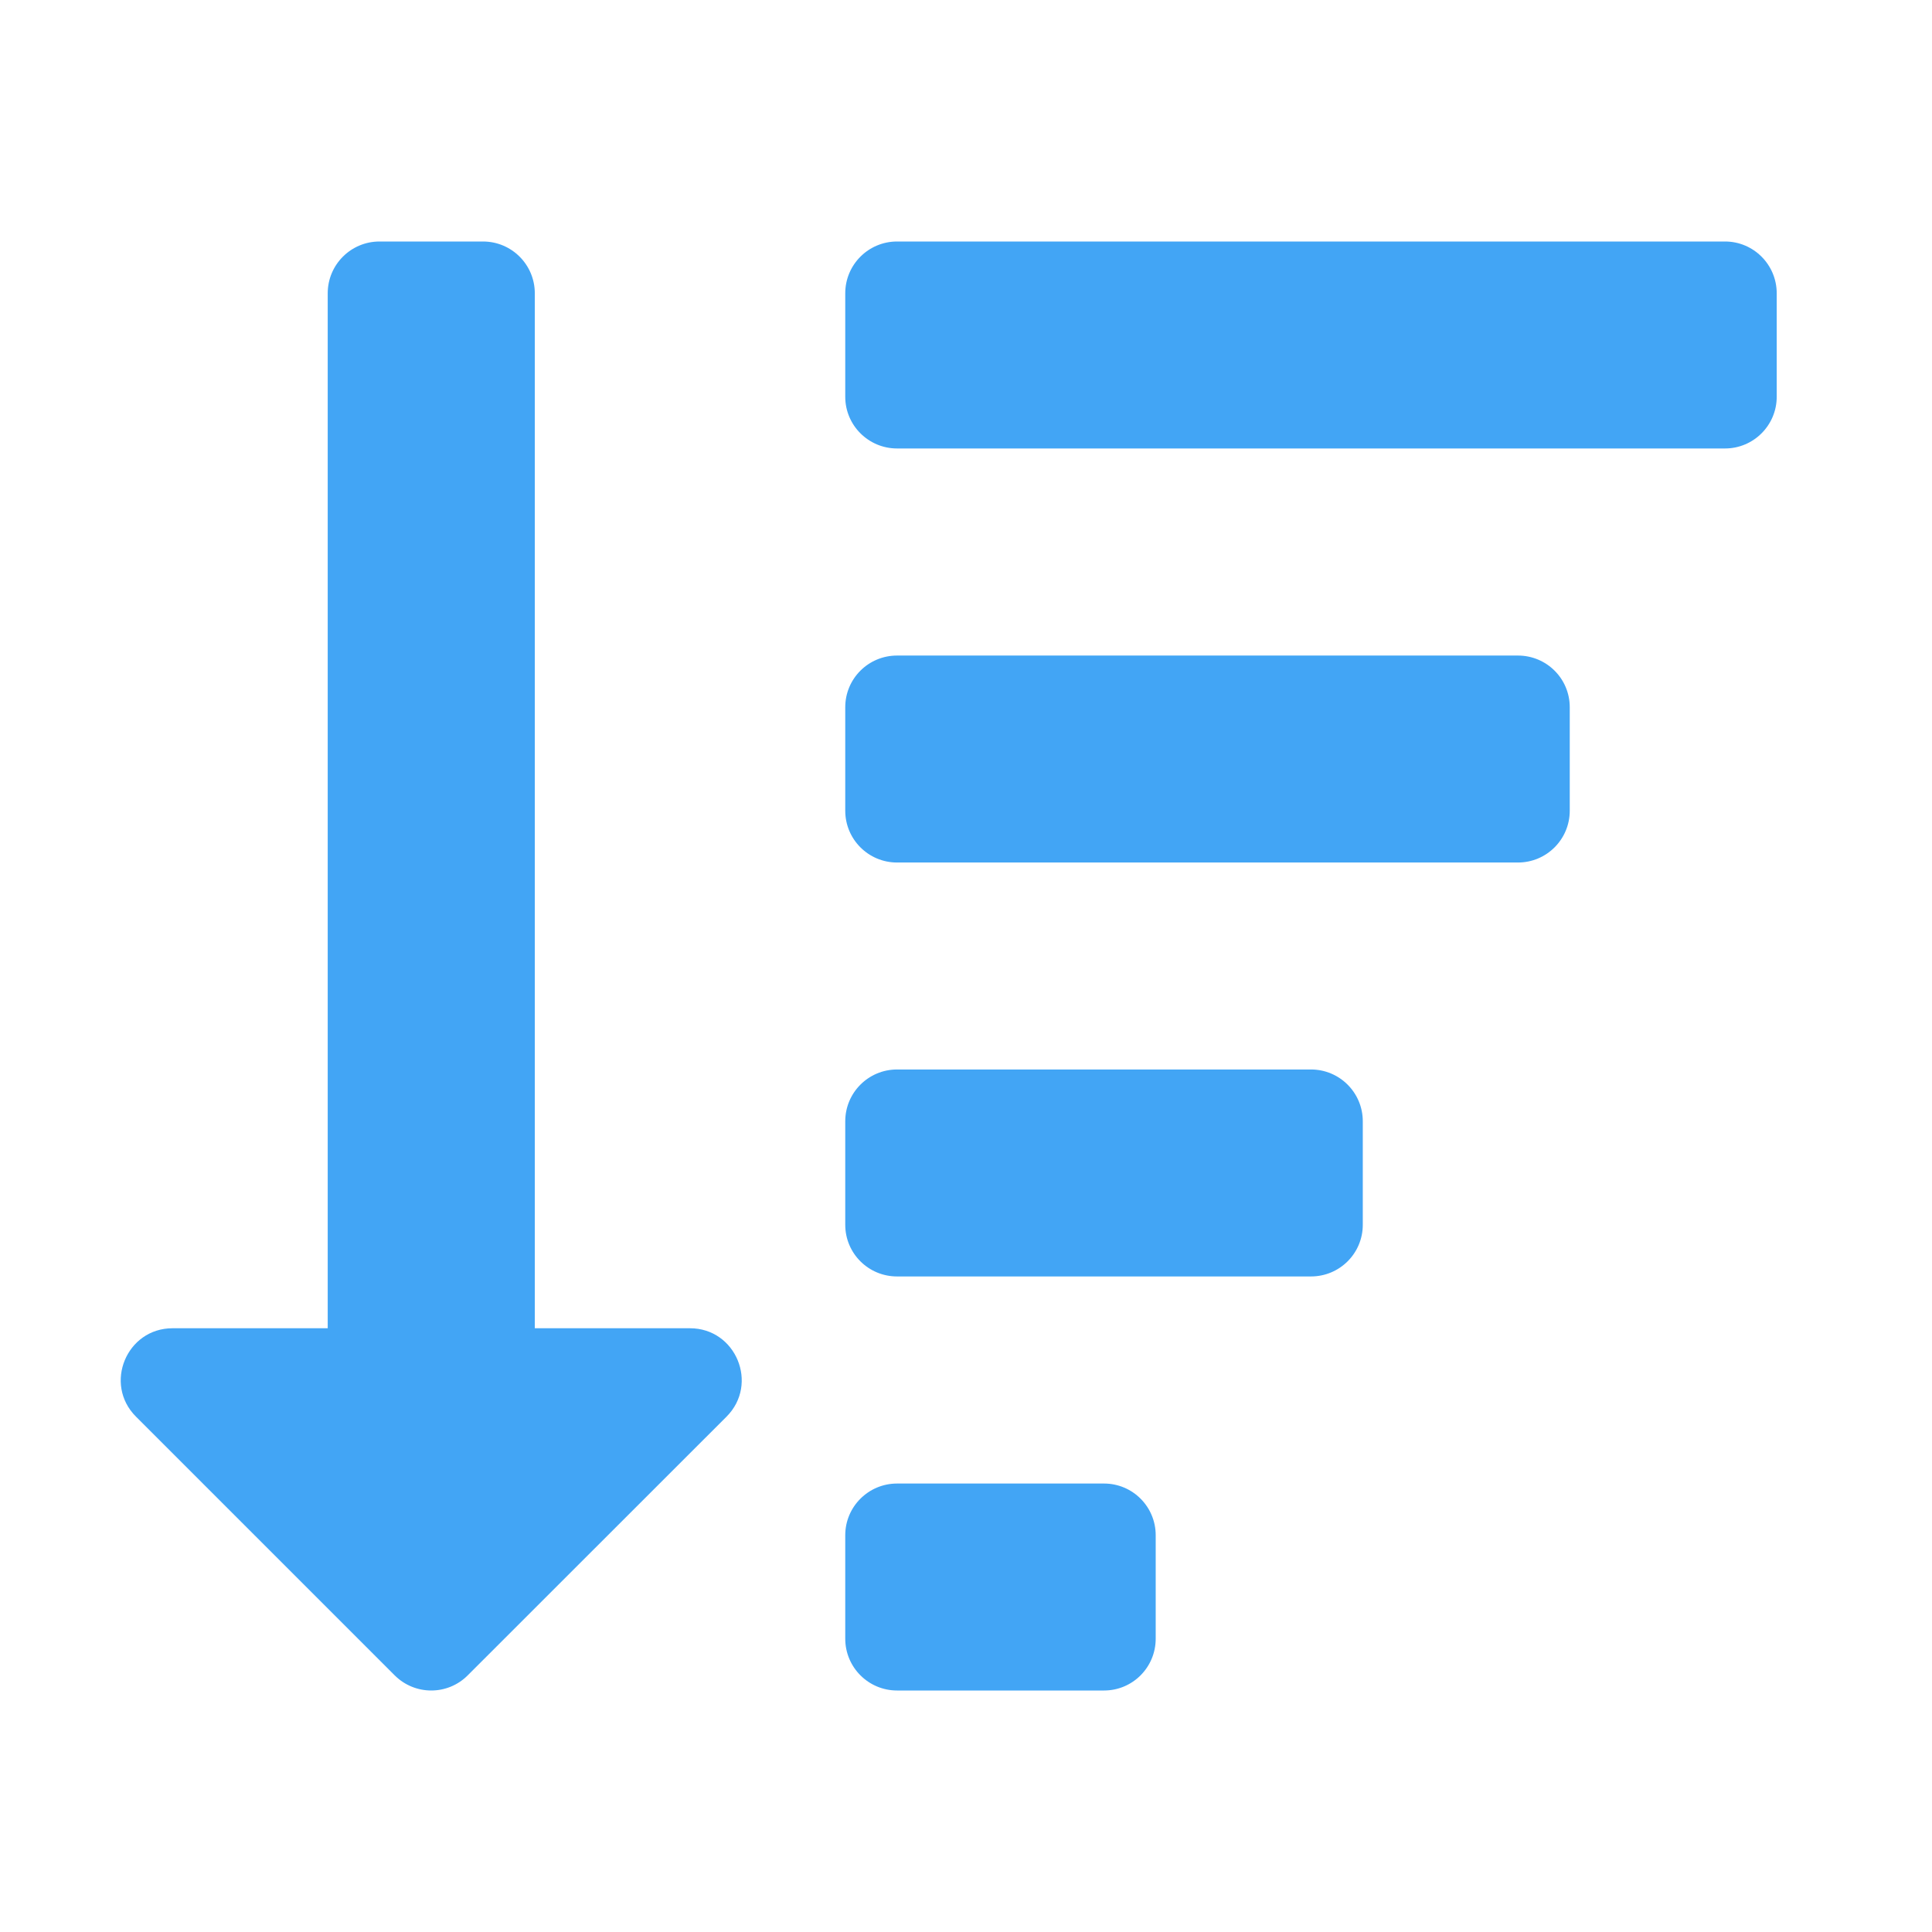
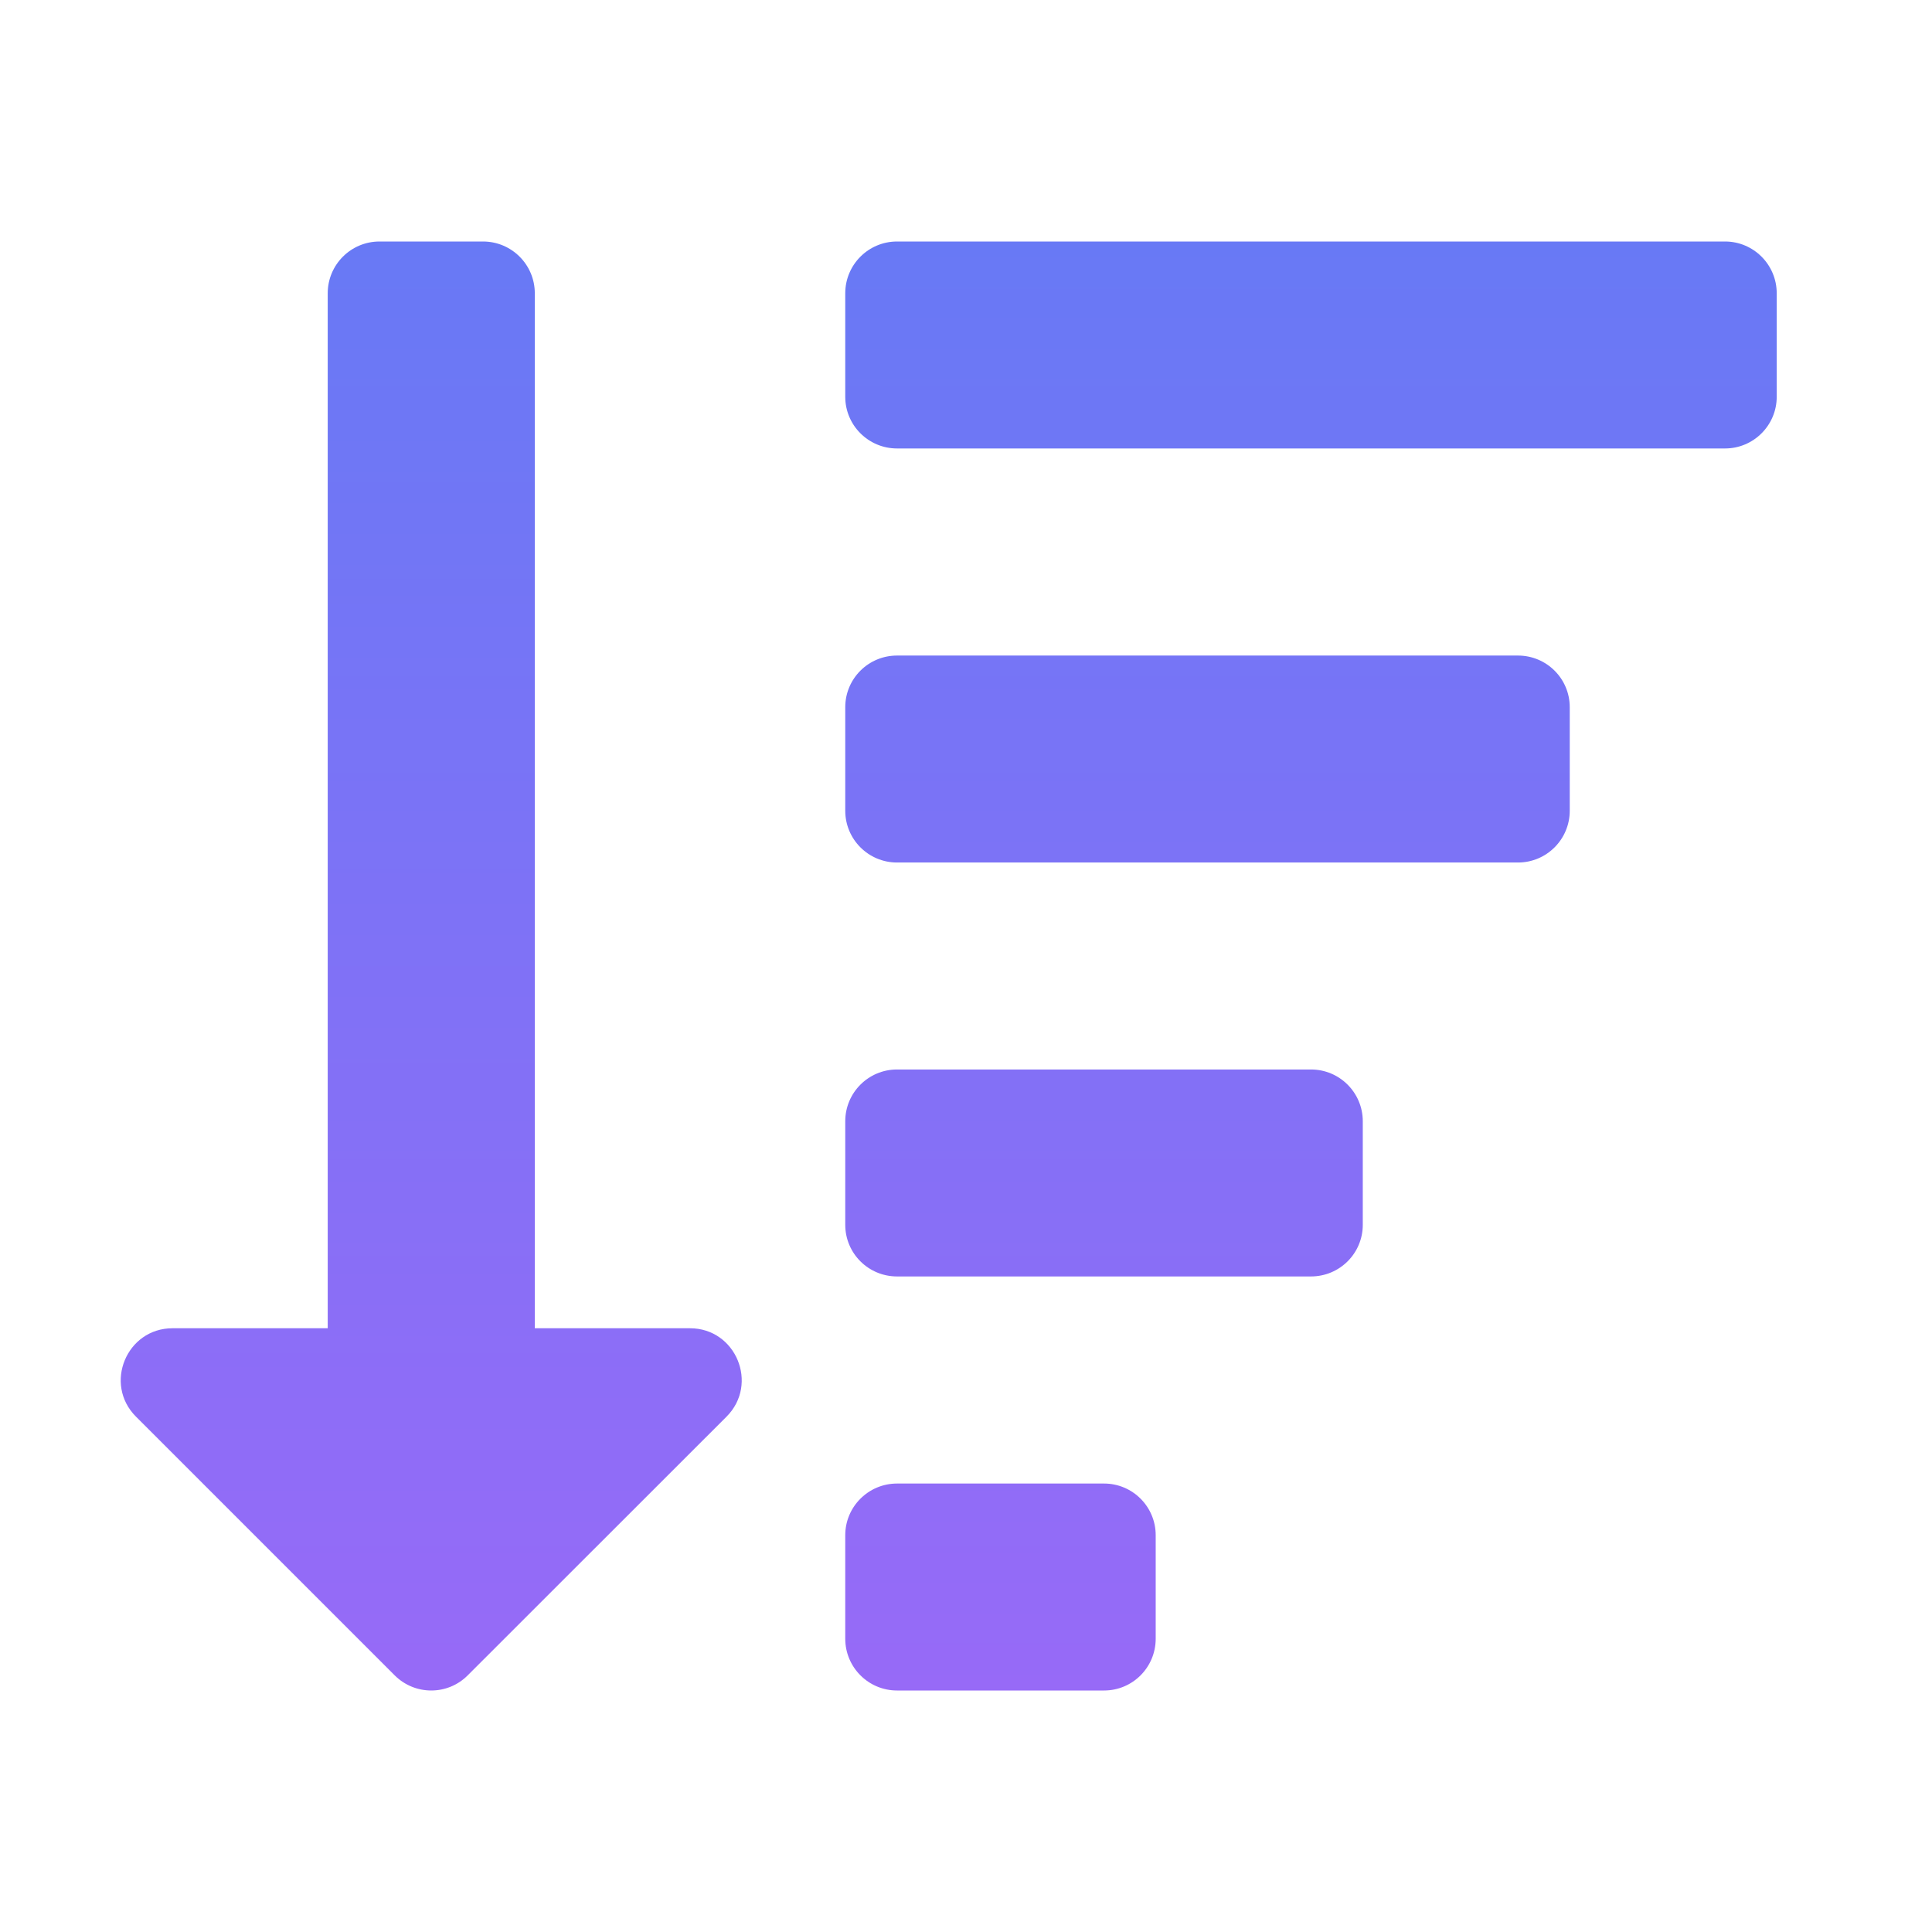
<svg xmlns="http://www.w3.org/2000/svg" width="16" height="16" viewBox="0 0 16 16" fill="none">
-   <path d="M6.017 11.732L3.874 13.874C3.707 14.042 3.436 14.042 3.268 13.874L1.126 11.732C0.856 11.462 1.048 11 1.429 11H2.714V2.429C2.714 2.192 2.906 2 3.143 2H4C4.237 2 4.429 2.192 4.429 2.429V11H5.714C6.095 11 6.286 11.462 6.017 11.732ZM7.429 3.714H14.286C14.522 3.714 14.714 3.522 14.714 3.286V2.429C14.714 2.192 14.522 2 14.286 2H7.429C7.192 2 7 2.192 7 2.429V3.286C7 3.522 7.192 3.714 7.429 3.714ZM7 6.714V5.857C7 5.62 7.192 5.429 7.429 5.429H12.571C12.808 5.429 13 5.62 13 5.857V6.714C13 6.951 12.808 7.143 12.571 7.143H7.429C7.192 7.143 7 6.951 7 6.714ZM7 13.571V12.714C7 12.478 7.192 12.286 7.429 12.286H9.143C9.38 12.286 9.571 12.478 9.571 12.714V13.571C9.571 13.808 9.38 14 9.143 14H7.429C7.192 14 7 13.808 7 13.571ZM7 10.143V9.286C7 9.049 7.192 8.857 7.429 8.857H10.857C11.094 8.857 11.286 9.049 11.286 9.286V10.143C11.286 10.38 11.094 10.571 10.857 10.571H7.429C7.192 10.571 7 10.38 7 10.143Z" fill="#42A5F5" />
+   <path d="M6.017 11.732L3.874 13.874C3.707 14.042 3.436 14.042 3.268 13.874L1.126 11.732C0.856 11.462 1.048 11 1.429 11H2.714V2.429C2.714 2.192 2.906 2 3.143 2H4C4.237 2 4.429 2.192 4.429 2.429V11H5.714C6.095 11 6.286 11.462 6.017 11.732ZM7.429 3.714H14.286C14.522 3.714 14.714 3.522 14.714 3.286V2.429C14.714 2.192 14.522 2 14.286 2H7.429C7.192 2 7 2.192 7 2.429V3.286C7 3.522 7.192 3.714 7.429 3.714ZM7 6.714V5.857C7 5.62 7.192 5.429 7.429 5.429H12.571C12.808 5.429 13 5.62 13 5.857V6.714C13 6.951 12.808 7.143 12.571 7.143H7.429C7.192 7.143 7 6.951 7 6.714ZM7 13.571V12.714C7 12.478 7.192 12.286 7.429 12.286H9.143C9.38 12.286 9.571 12.478 9.571 12.714V13.571C9.571 13.808 9.38 14 9.143 14H7.429C7.192 14 7 13.808 7 13.571ZM7 10.143V9.286C7 9.049 7.192 8.857 7.429 8.857H10.857C11.094 8.857 11.286 9.049 11.286 9.286V10.143C11.286 10.38 11.094 10.571 10.857 10.571H7.429C7.192 10.571 7 10.38 7 10.143Z" fill="url(#paint0_linear)" />
+   <defs>
+     <linearGradient id="paint0_linear" x1="7.857" y1="2" x2="7.857" y2="14" gradientUnits="userSpaceOnUse">
+       <stop stop-color="#6879F5" />
+       <stop offset="1" stop-color="#976AF7" />
+     </linearGradient>
+   </defs>
</svg>
